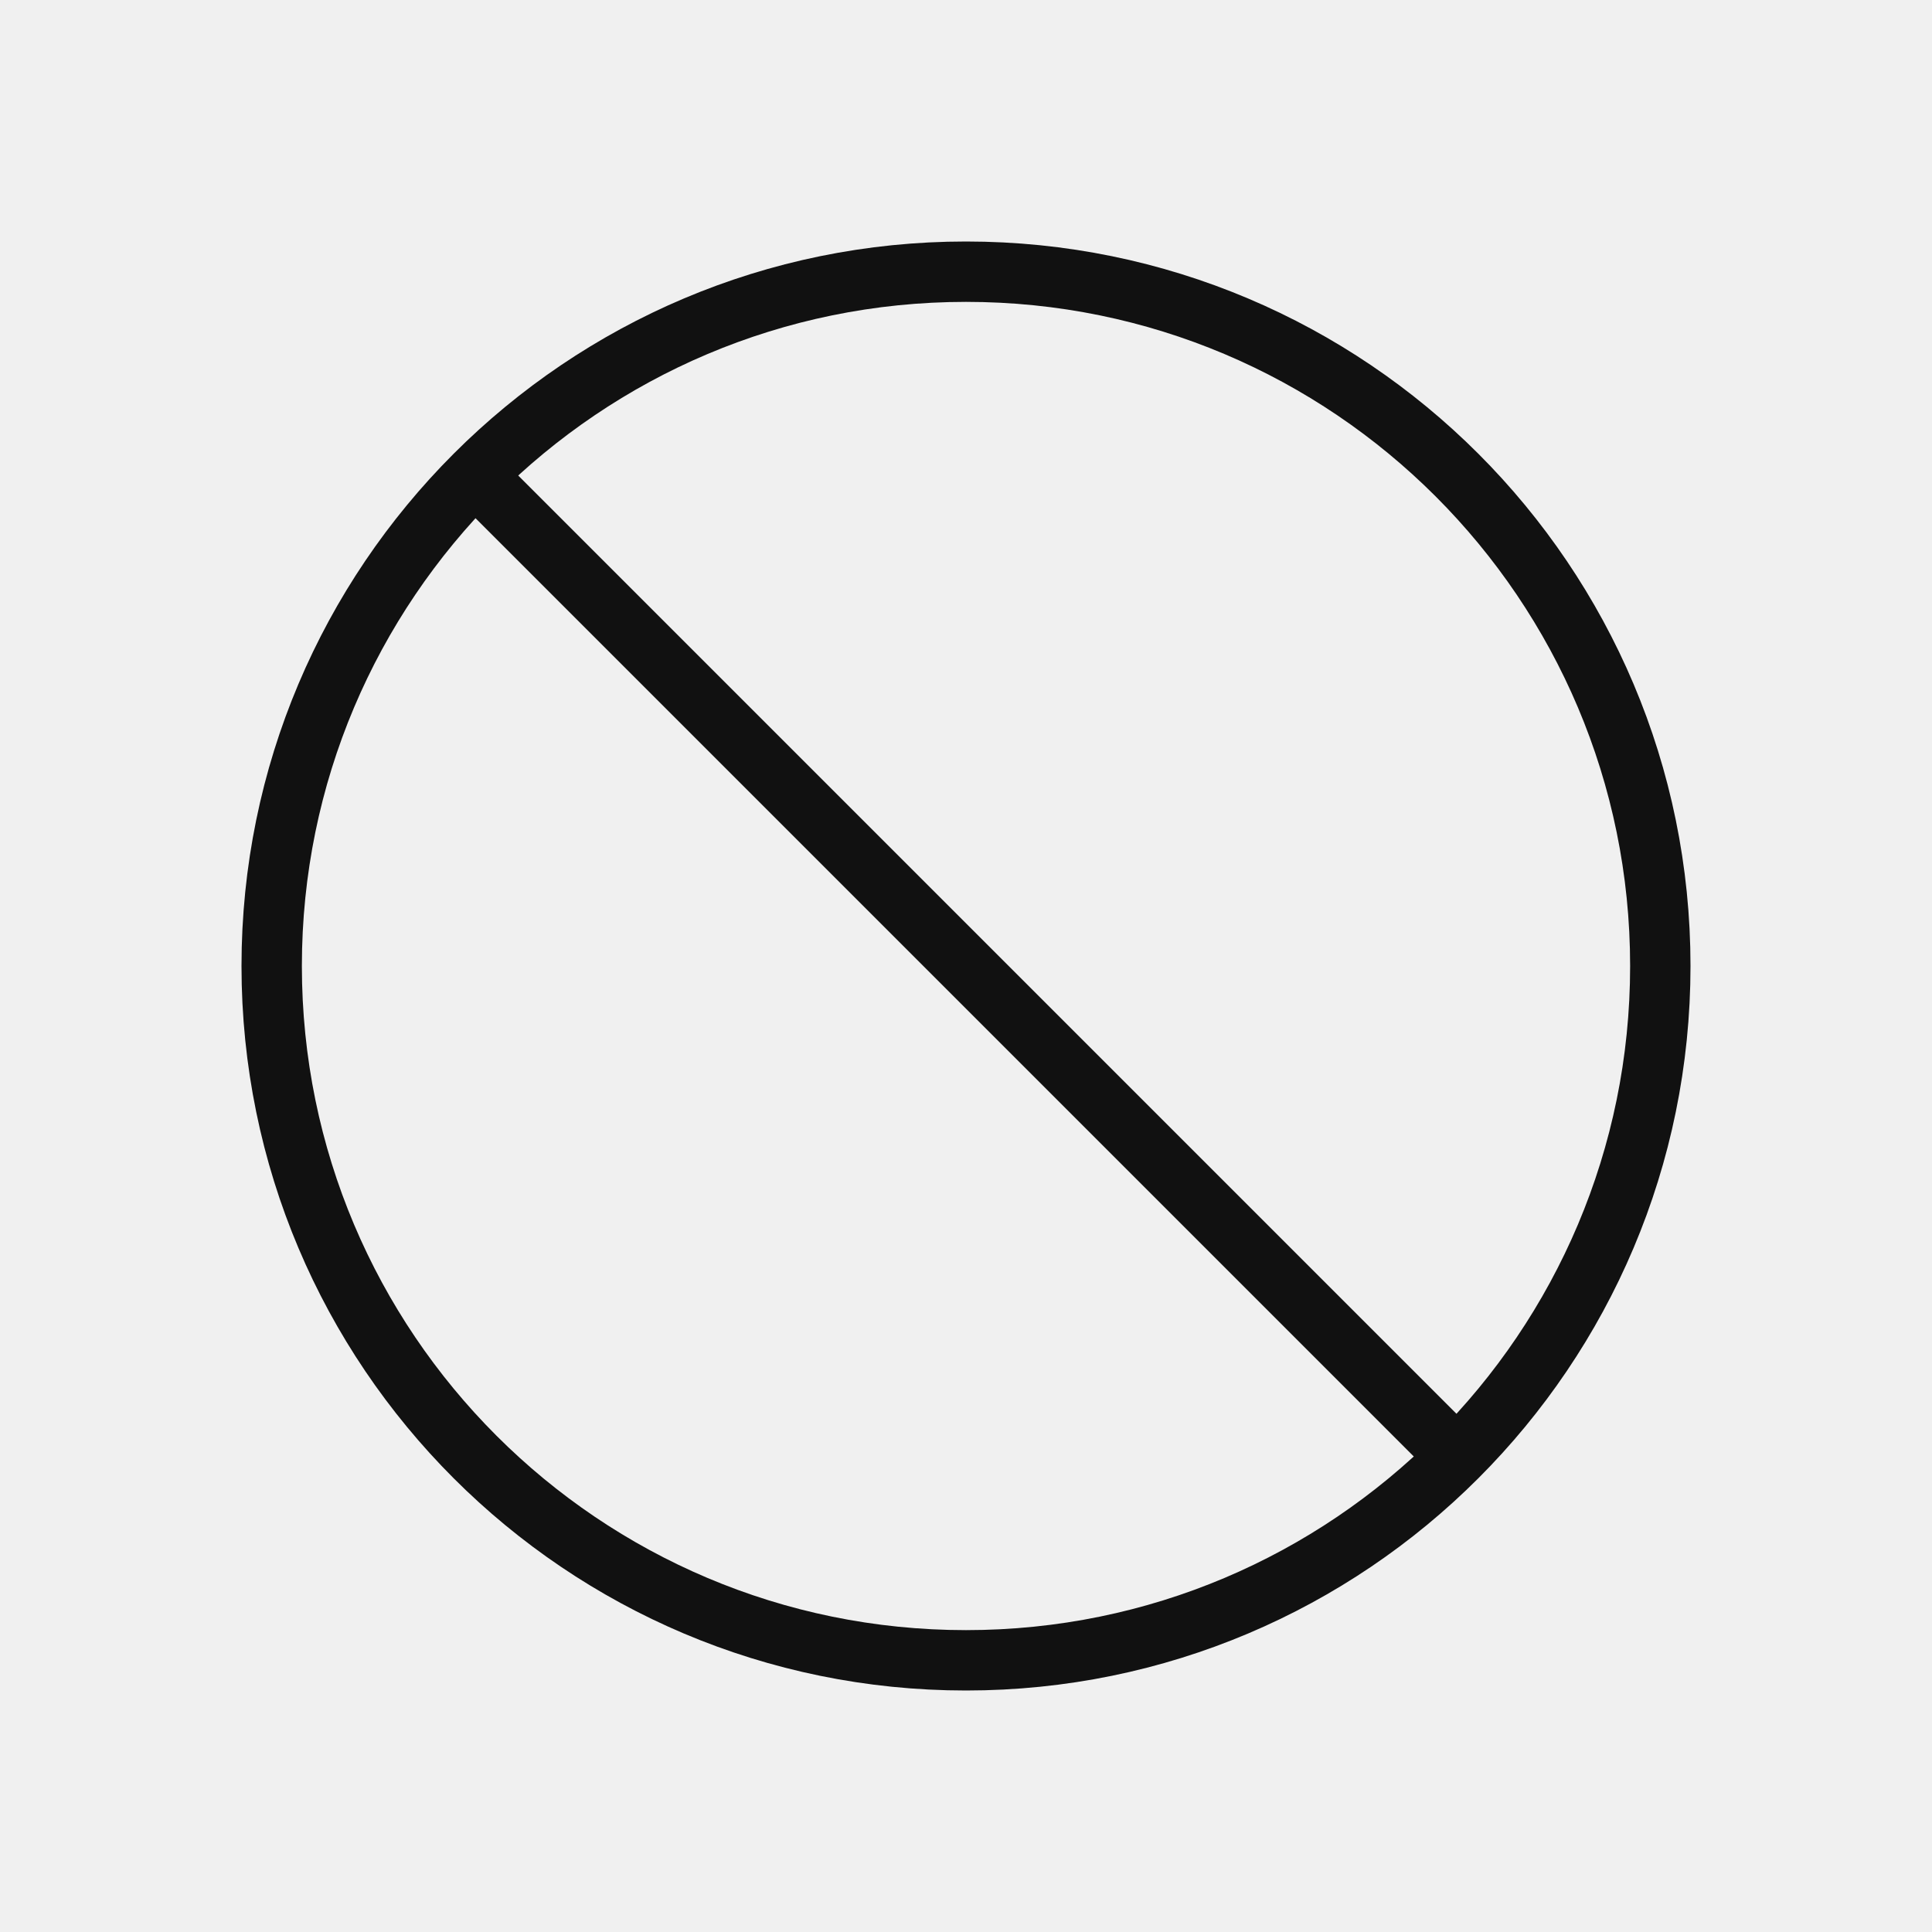
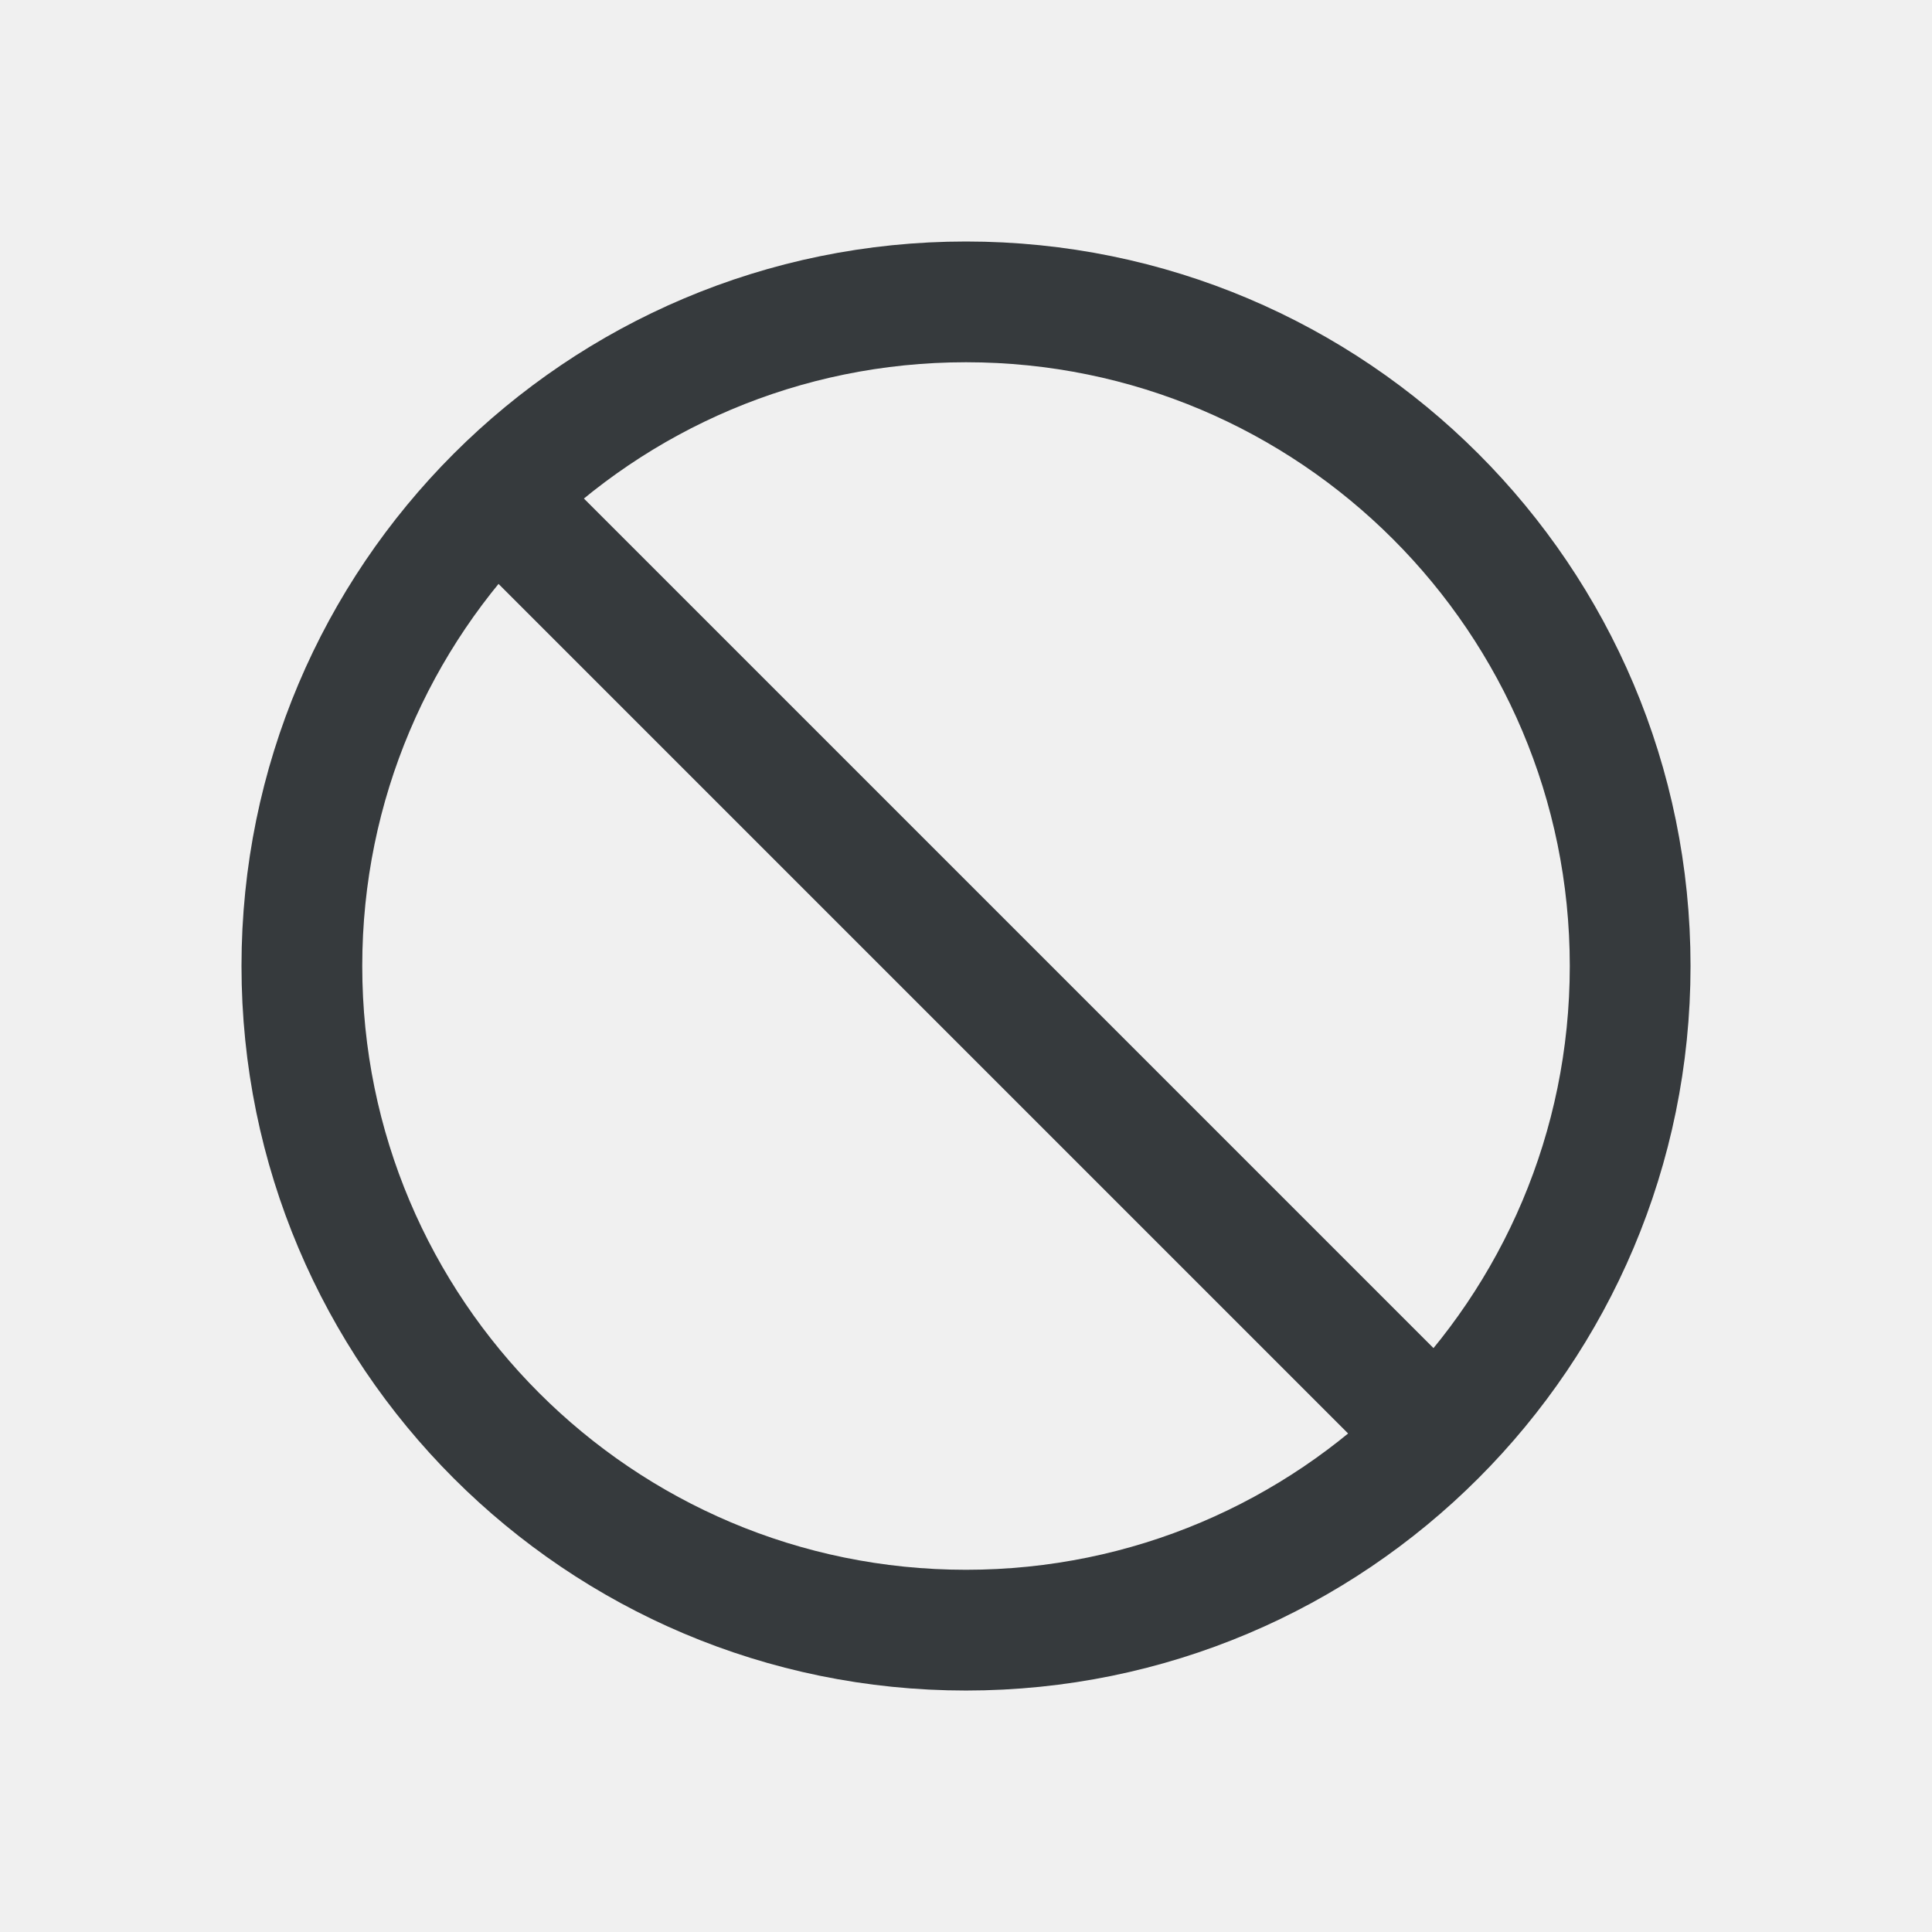
<svg xmlns="http://www.w3.org/2000/svg" width="64" height="64" viewBox="0 0 64 64" fill="none">
-   <g clip-path="url(#clip0_272_92)">
-     <path d="M32 55C44.703 55 55 44.703 55 32C55 19.297 44.703 9 32 9C19.297 9 9 19.297 9 32C9 44.703 19.297 55 32 55Z" stroke="#111111" stroke-width="2" stroke-linecap="round" stroke-linejoin="round" />
-     <path d="M16 16L48 48" stroke="#111111" stroke-width="2" stroke-linecap="round" stroke-linejoin="round" />
+   <g transform="matrix(1 0 0 1 10 10)" opacity="1">
+     <path d="M 6.561 6.561 L 37.439 37.439 M 44.001 22 C 44.001 34.151 34.151 44.001 22 44.001 C 9.85 44.001 0 34.151 0 22 C 0 9.85 9.85 0 22 0 C 34.151 0 44.001 9.85 44.001 22 Z" fill-rule="nonzero" fill="none" stroke="#363a3d" stroke-opacity="1" stroke-width="4" stroke-linecap="round" stroke-linejoin="round" />
  </g>
-   <defs>
-     <clipPath id="clip0_272_92">
-       <rect width="64" height="64" fill="white" />
-     </clipPath>
-   </defs>
</svg>
